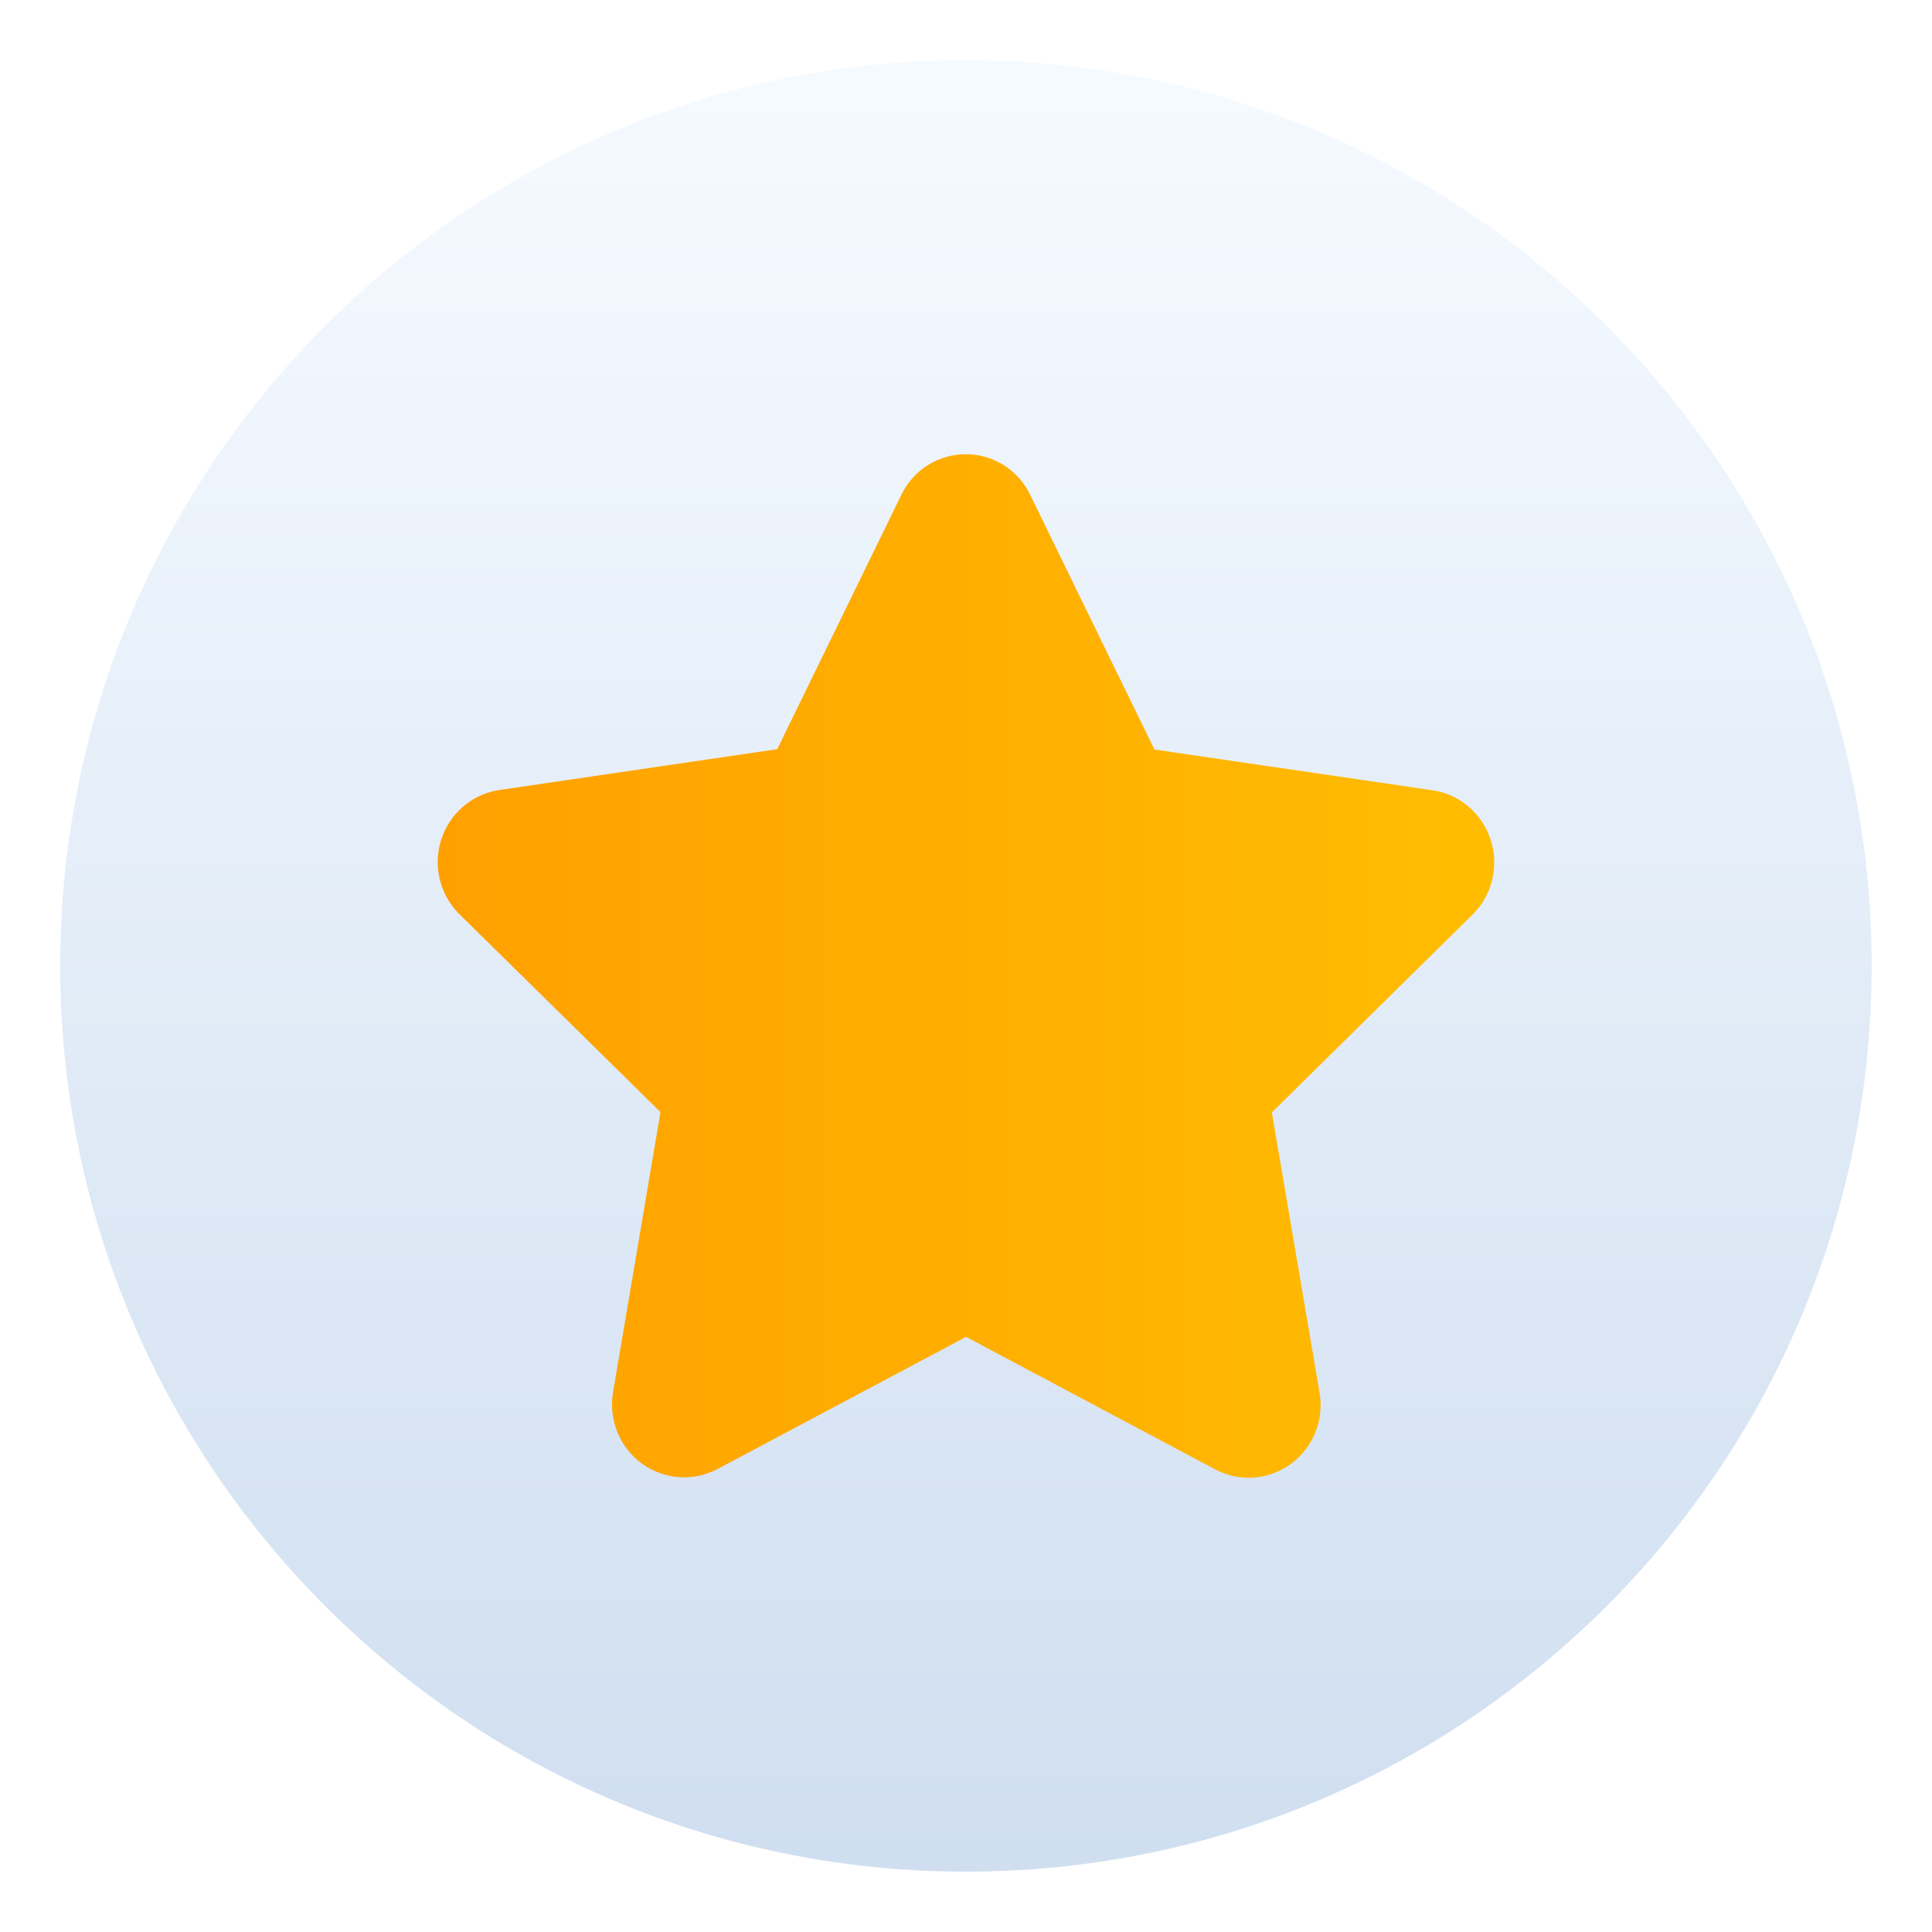
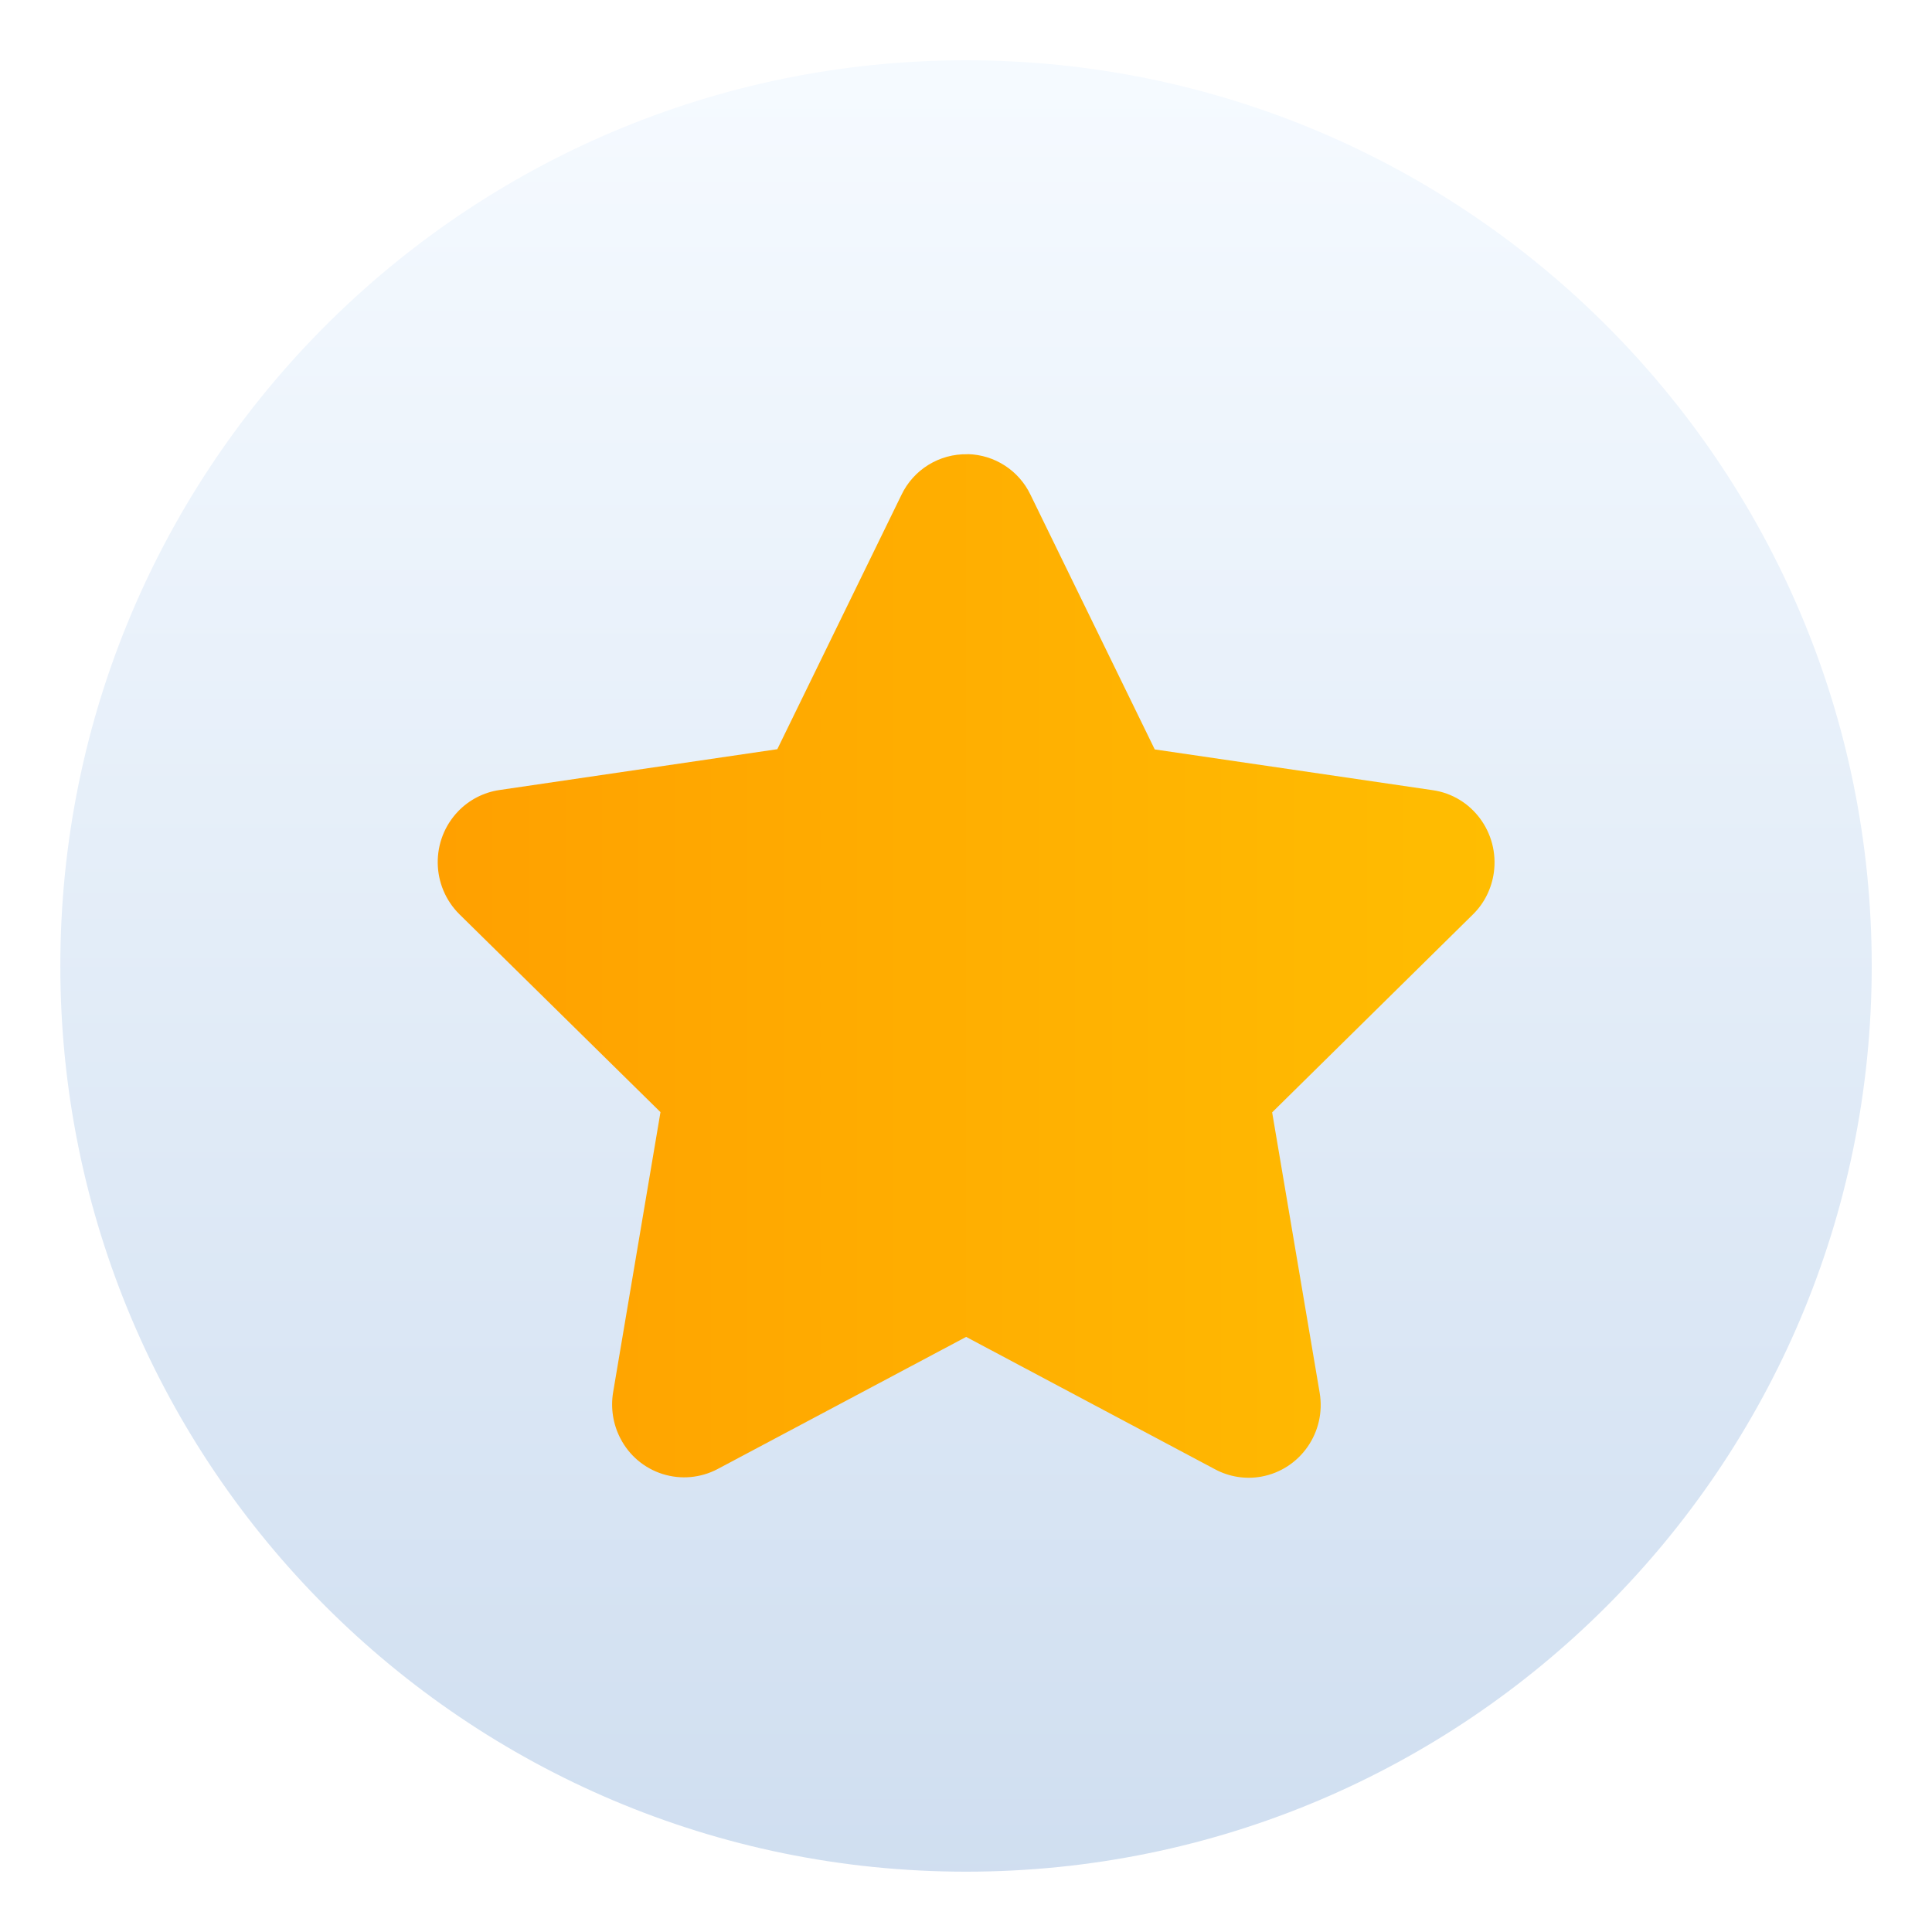
- <svg xmlns="http://www.w3.org/2000/svg" xmlns:xlink="http://www.w3.org/1999/xlink" width="64" height="64" version="1.1" viewBox="0 0 16.933 16.933" id="svg98">
-   <defs id="defs68">
-     <linearGradient id="linearGradient1090">
-       <stop style="stop-color:#ffa000;stop-opacity:1;" offset="0" id="stop1086" />
-       <stop style="stop-color:#ffbd01;stop-opacity:1" offset="1" id="stop1088" />
+ <svg xmlns="http://www.w3.org/2000/svg" width="64" height="64" version="1.1" viewBox="0 0 16.933 16.933">
+   <defs>
+     <linearGradient id="a-3-3" x1="32" x2="32" y1="2" y2="62" gradientTransform="matrix(.2646 0 0 .2646 .41998 3.8748)" gradientUnits="userSpaceOnUse">
+       <stop stop-color="#f5faff" offset="0" />
+       <stop stop-color="#cfdef0" offset="1" />
    </linearGradient>
-     <linearGradient id="linearGradient4675">
-       <stop stop-color="#70e4f6" offset="0" id="stop4" />
-       <stop stop-color="#15b5f4" stop-opacity="0" offset="1" id="stop6" />
+     <linearGradient id="linearGradient1092" x1="-48.3" x2="-13.301" y1="32" y2="32" gradientTransform="matrix(.26458 0 0 .26458 16.969 3.6607)" gradientUnits="userSpaceOnUse">
+       <stop stop-color="#ffa000" offset="0" />
+       <stop stop-color="#ffbd01" offset="1" />
    </linearGradient>
-     <linearGradient id="linearGradient4655">
-       <stop stop-color="#60c6f7" offset="0" id="stop9" />
-       <stop stop-color="#0e90f8" stop-opacity="0" offset="1" id="stop11" />
-     </linearGradient>
-     <linearGradient id="linearGradient4629" x1="-99.069" x2="-141.12" y1="30.13" y2="120.37" gradientTransform="translate(-85.111 .44894)" gradientUnits="userSpaceOnUse">
-       <stop stop-color="#0e90f8" offset="0" id="stop14" />
-       <stop stop-color="#0e90f8" stop-opacity="0" offset="1" id="stop16" />
-     </linearGradient>
-     <linearGradient id="linearGradient4637" x1="-126.9" x2="-106.55" y1="117.45" y2="54.149" gradientTransform="translate(-85.111 .44894)" gradientUnits="userSpaceOnUse">
-       <stop stop-color="#3699f4" stop-opacity="0" offset="0" id="stop19" />
-       <stop stop-color="#369bf3" offset="1" id="stop21" />
-     </linearGradient>
-     <linearGradient id="linearGradient4641" x1="-151.71" x2="-117.55" y1="33.273" y2="93.657" gradientTransform="matrix(.57145 0 0 .57145 -186.7 39.463)" gradientUnits="userSpaceOnUse" xlink:href="#linearGradient4655" />
-     <linearGradient id="linearGradient4649" x1="129.89" x2="147.11" y1="78.616" y2="106" gradientTransform="translate(-394.88 .89789)" gradientUnits="userSpaceOnUse">
-       <stop stop-color="#8bd9f7" offset="0" id="stop25" />
-       <stop stop-color="#8bd9f7" stop-opacity="0" offset="1" id="stop27" />
-     </linearGradient>
-     <linearGradient id="linearGradient4661" x1="-99.069" x2="-141.12" y1="30.13" y2="120.37" gradientTransform="matrix(.73783 0 0 .73783 -24.493 -332.07)" gradientUnits="userSpaceOnUse" xlink:href="#linearGradient4675" />
-     <linearGradient id="linearGradient4669" x1="-116.63" x2="-116.63" y1="99.89" y2="136.25" gradientTransform="translate(.44894 -385.45)" gradientUnits="userSpaceOnUse">
-       <stop stop-color="#92dcf7" offset="0" id="stop31" />
-       <stop stop-color="#92dcf7" stop-opacity="0" offset="1" id="stop33" />
-     </linearGradient>
-     <linearGradient id="linearGradient4681" x1="-99.069" x2="-141.12" y1="30.13" y2="120.37" gradientTransform="matrix(.70253 0 0 .70253 -31.28 107.23)" gradientUnits="userSpaceOnUse">
-       <stop stop-color="#135ddf" offset="0" id="stop36" />
-       <stop stop-color="#318aea" stop-opacity="0" offset="1" id="stop38" />
-     </linearGradient>
-     <linearGradient id="linearGradient4689" x1="-114.68" x2="-114.68" y1="-123.91" y2="-71.382" gradientTransform="translate(0 266.03)" gradientUnits="userSpaceOnUse">
-       <stop stop-color="#377ff0" offset="0" id="stop41" />
-       <stop stop-color="#377ff0" stop-opacity="0" offset="1" id="stop43" />
-     </linearGradient>
-     <radialGradient id="radialGradient4705" cx="82.614" cy="234.39" r="52.538" gradientTransform="matrix(.99998 .0064555 -.0042726 .66183 -301.95 -9.5202)" gradientUnits="userSpaceOnUse">
-       <stop stop-color="#43c3fc" offset="0" id="stop46" />
-       <stop stop-color="#46c2fe" stop-opacity="0" offset="1" id="stop48" />
-     </radialGradient>
-     <linearGradient id="linearGradient4641-2" x1="-151.71" x2="-117.55" y1="33.273" y2="93.657" gradientTransform="matrix(.57145 0 0 .57145 -186.82 38.875)" gradientUnits="userSpaceOnUse" xlink:href="#linearGradient4655" />
-     <linearGradient id="linearGradient4822" x1="-99.069" x2="-141.12" y1="30.13" y2="120.37" gradientTransform="matrix(0 -.73783 .73783 0 -332.07 24.493)" gradientUnits="userSpaceOnUse" xlink:href="#linearGradient4675" />
-     <linearGradient id="linearGradient4831" x1="-279.32" x2="-263.39" y1="88.274" y2="98.75" gradientUnits="userSpaceOnUse">
-       <stop stop-color="#68c4f3" offset="0" id="stop53" />
-       <stop stop-color="#6fcaf3" stop-opacity="0" offset="1" id="stop55" />
-     </linearGradient>
-     <linearGradient id="linearGradient4850" x1="-244.96" x2="-239.23" y1="74.693" y2="89.919" gradientUnits="userSpaceOnUse">
-       <stop stop-color="#25b6f6" offset="0" id="stop58" />
-       <stop stop-color="#29b8f6" stop-opacity="0" offset="1" id="stop60" />
-     </linearGradient>
-     <linearGradient id="a-3-3" x1="32" x2="32" y1="2" y2="62" gradientTransform="matrix(.26459 0 0 .26459 .066756 .21412)" gradientUnits="userSpaceOnUse">
-       <stop stop-color="#f5faff" offset="0" id="stop63" />
-       <stop stop-color="#cfdef0" offset="1" id="stop65" />
-     </linearGradient>
-     <style type="text/css" id="style939" />
-     <linearGradient xlink:href="#linearGradient1090" id="linearGradient1092" x1="-48.3" y1="32" x2="-13.301" y2="32" gradientUnits="userSpaceOnUse" gradientTransform="matrix(0.2645781,0,0,0.2645781,16.61556,4.9162471e-5)" />
  </defs>
-   <circle cx="-330.35" cy="-328.38" r="0" fill="#5e4aa6" stroke-width=".265" id="circle70" />
-   <circle cx="-39.434" cy="6.44" r="0" fill="#5e4aa6" fill-rule="evenodd" stroke-width=".265" id="circle72" />
-   <circle cx="8.466" cy="8.466" r="7.938" fill="url(#a-3-3)" stroke-width=".265" style="paint-order:stroke markers fill" id="circle74" />
-   <circle cx="-308.75" cy="-331.04" r="0" fill="#5e4aa6" stroke-width=".265" id="circle76" />
-   <path id="rect1083" style="fill:url(#linearGradient1092);fill-opacity:1;stroke-width:0.529;stroke-linecap:round;stroke-linejoin:round;paint-order:stroke fill markers" d="M 8.48,3.981 A 0.626,0.626 0 0 0 7.9,4.337 L 6.812,6.566 4.377,6.924 A 0.629,0.629 0 0 0 4.016,7.11 0.644,0.644 0 0 0 4.027,8.013 L 5.789,9.747 5.373,12.202 c -0.023,0.138 -9.692e-4,0.281 0.064,0.405 a 0.628,0.628 0 0 0 0.852,0.268 l 2.178,-1.158 2.181,1.16 a 0.624,0.624 0 0 0 0.404,0.065 c 0.343,-0.061 0.573,-0.391 0.513,-0.738 L 11.147,9.75 12.909,8.013 c 0.099,-0.098 0.162,-0.227 0.181,-0.365 0.048,-0.35 -0.192,-0.673 -0.537,-0.722 L 10.118,6.569 9.029,4.337 A 0.626,0.626 0 0 0 8.48,3.981 Z" />
+   <g transform="translate(-.35323 -3.6607)">
+     <circle cx="8.82" cy="12.127" r="7.938" fill="url(#a-3-3)" stroke-width=".265" style="paint-order:stroke markers fill" />
+     <path d="m8.834 7.642a0.626 0.626 0 0 0-0.58 0.356l-1.088 2.229-2.436 0.358a0.629 0.629 0 0 0-0.361 0.186 0.644 0.644 0 0 0 0.011 0.903l1.762 1.734-0.415 2.455c-0.023 0.138-9.692e-4 0.281 0.064 0.405a0.628 0.628 0 0 0 0.852 0.268l2.178-1.158 2.181 1.16a0.624 0.624 0 0 0 0.404 0.065c0.343-0.061 0.573-0.391 0.513-0.738l-0.416-2.455 1.762-1.737c0.099-0.098 0.162-0.227 0.181-0.365 0.048-0.35-0.192-0.673-0.537-0.722l-2.435-0.357-1.089-2.232a0.626 0.626 0 0 0-0.549-0.356z" fill="url(#linearGradient1092)" stroke-linecap="round" stroke-linejoin="round" stroke-width=".529" style="paint-order:stroke fill markers" />
+   </g>
</svg>
